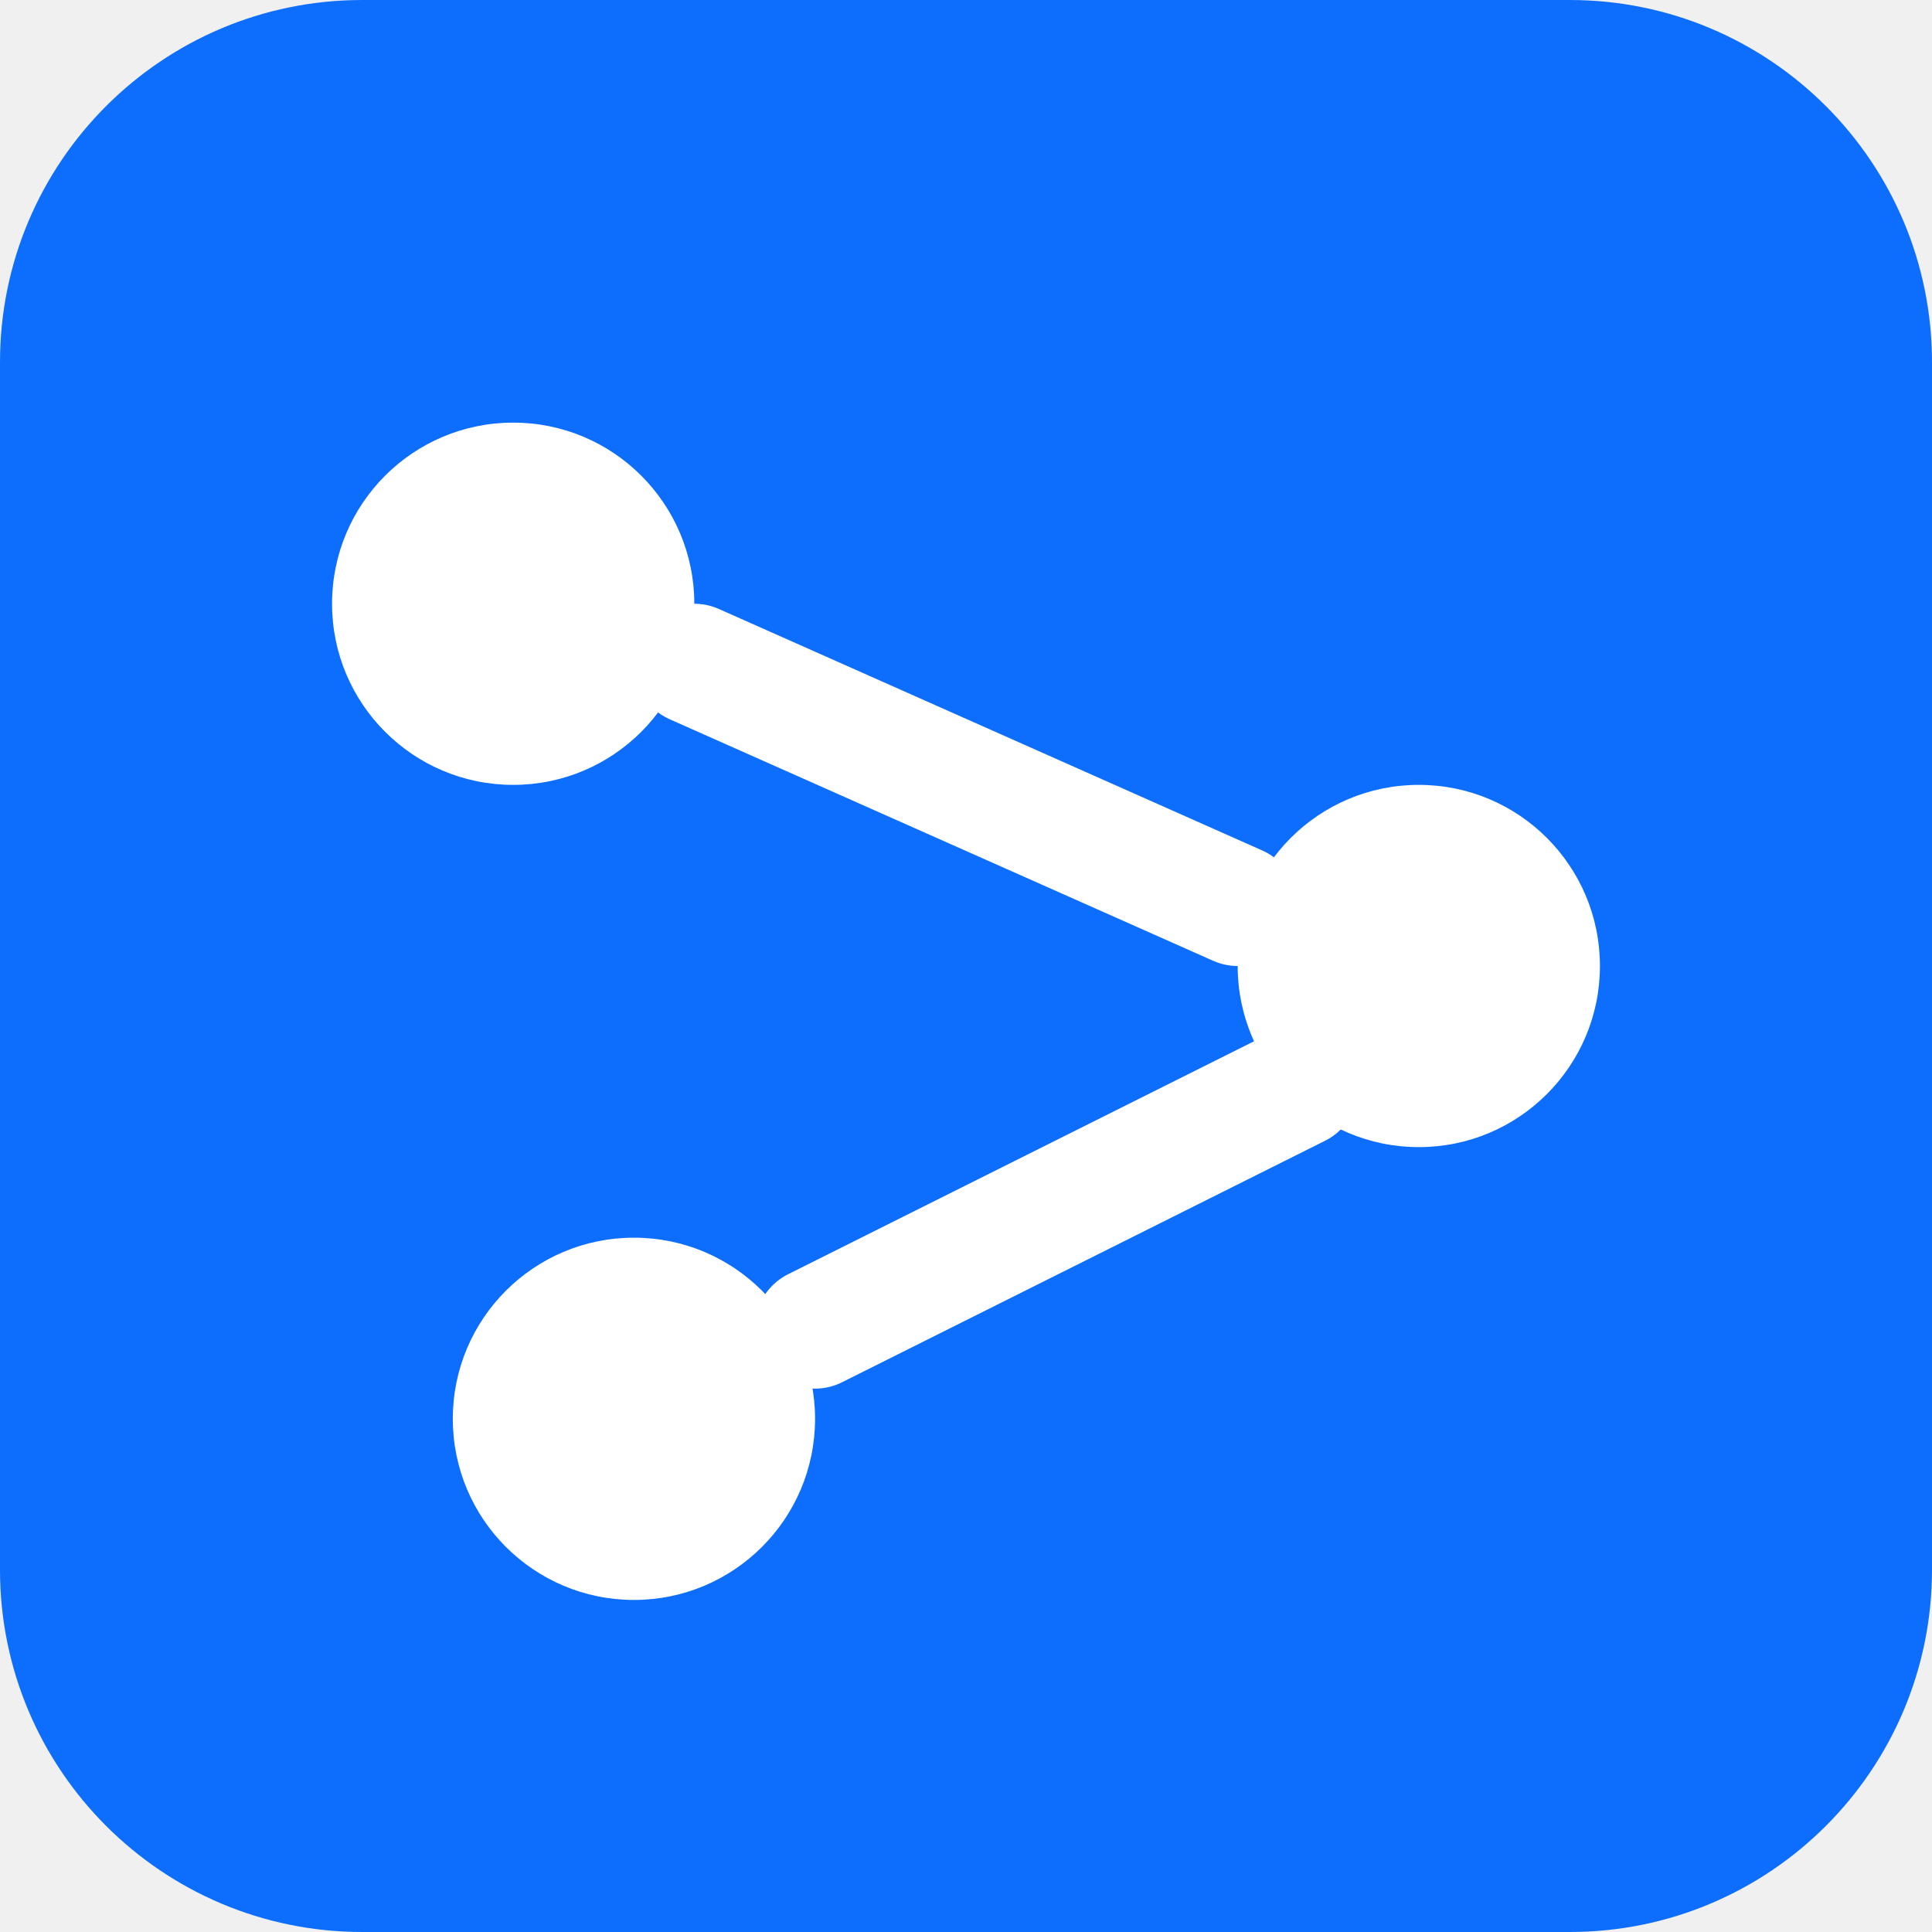
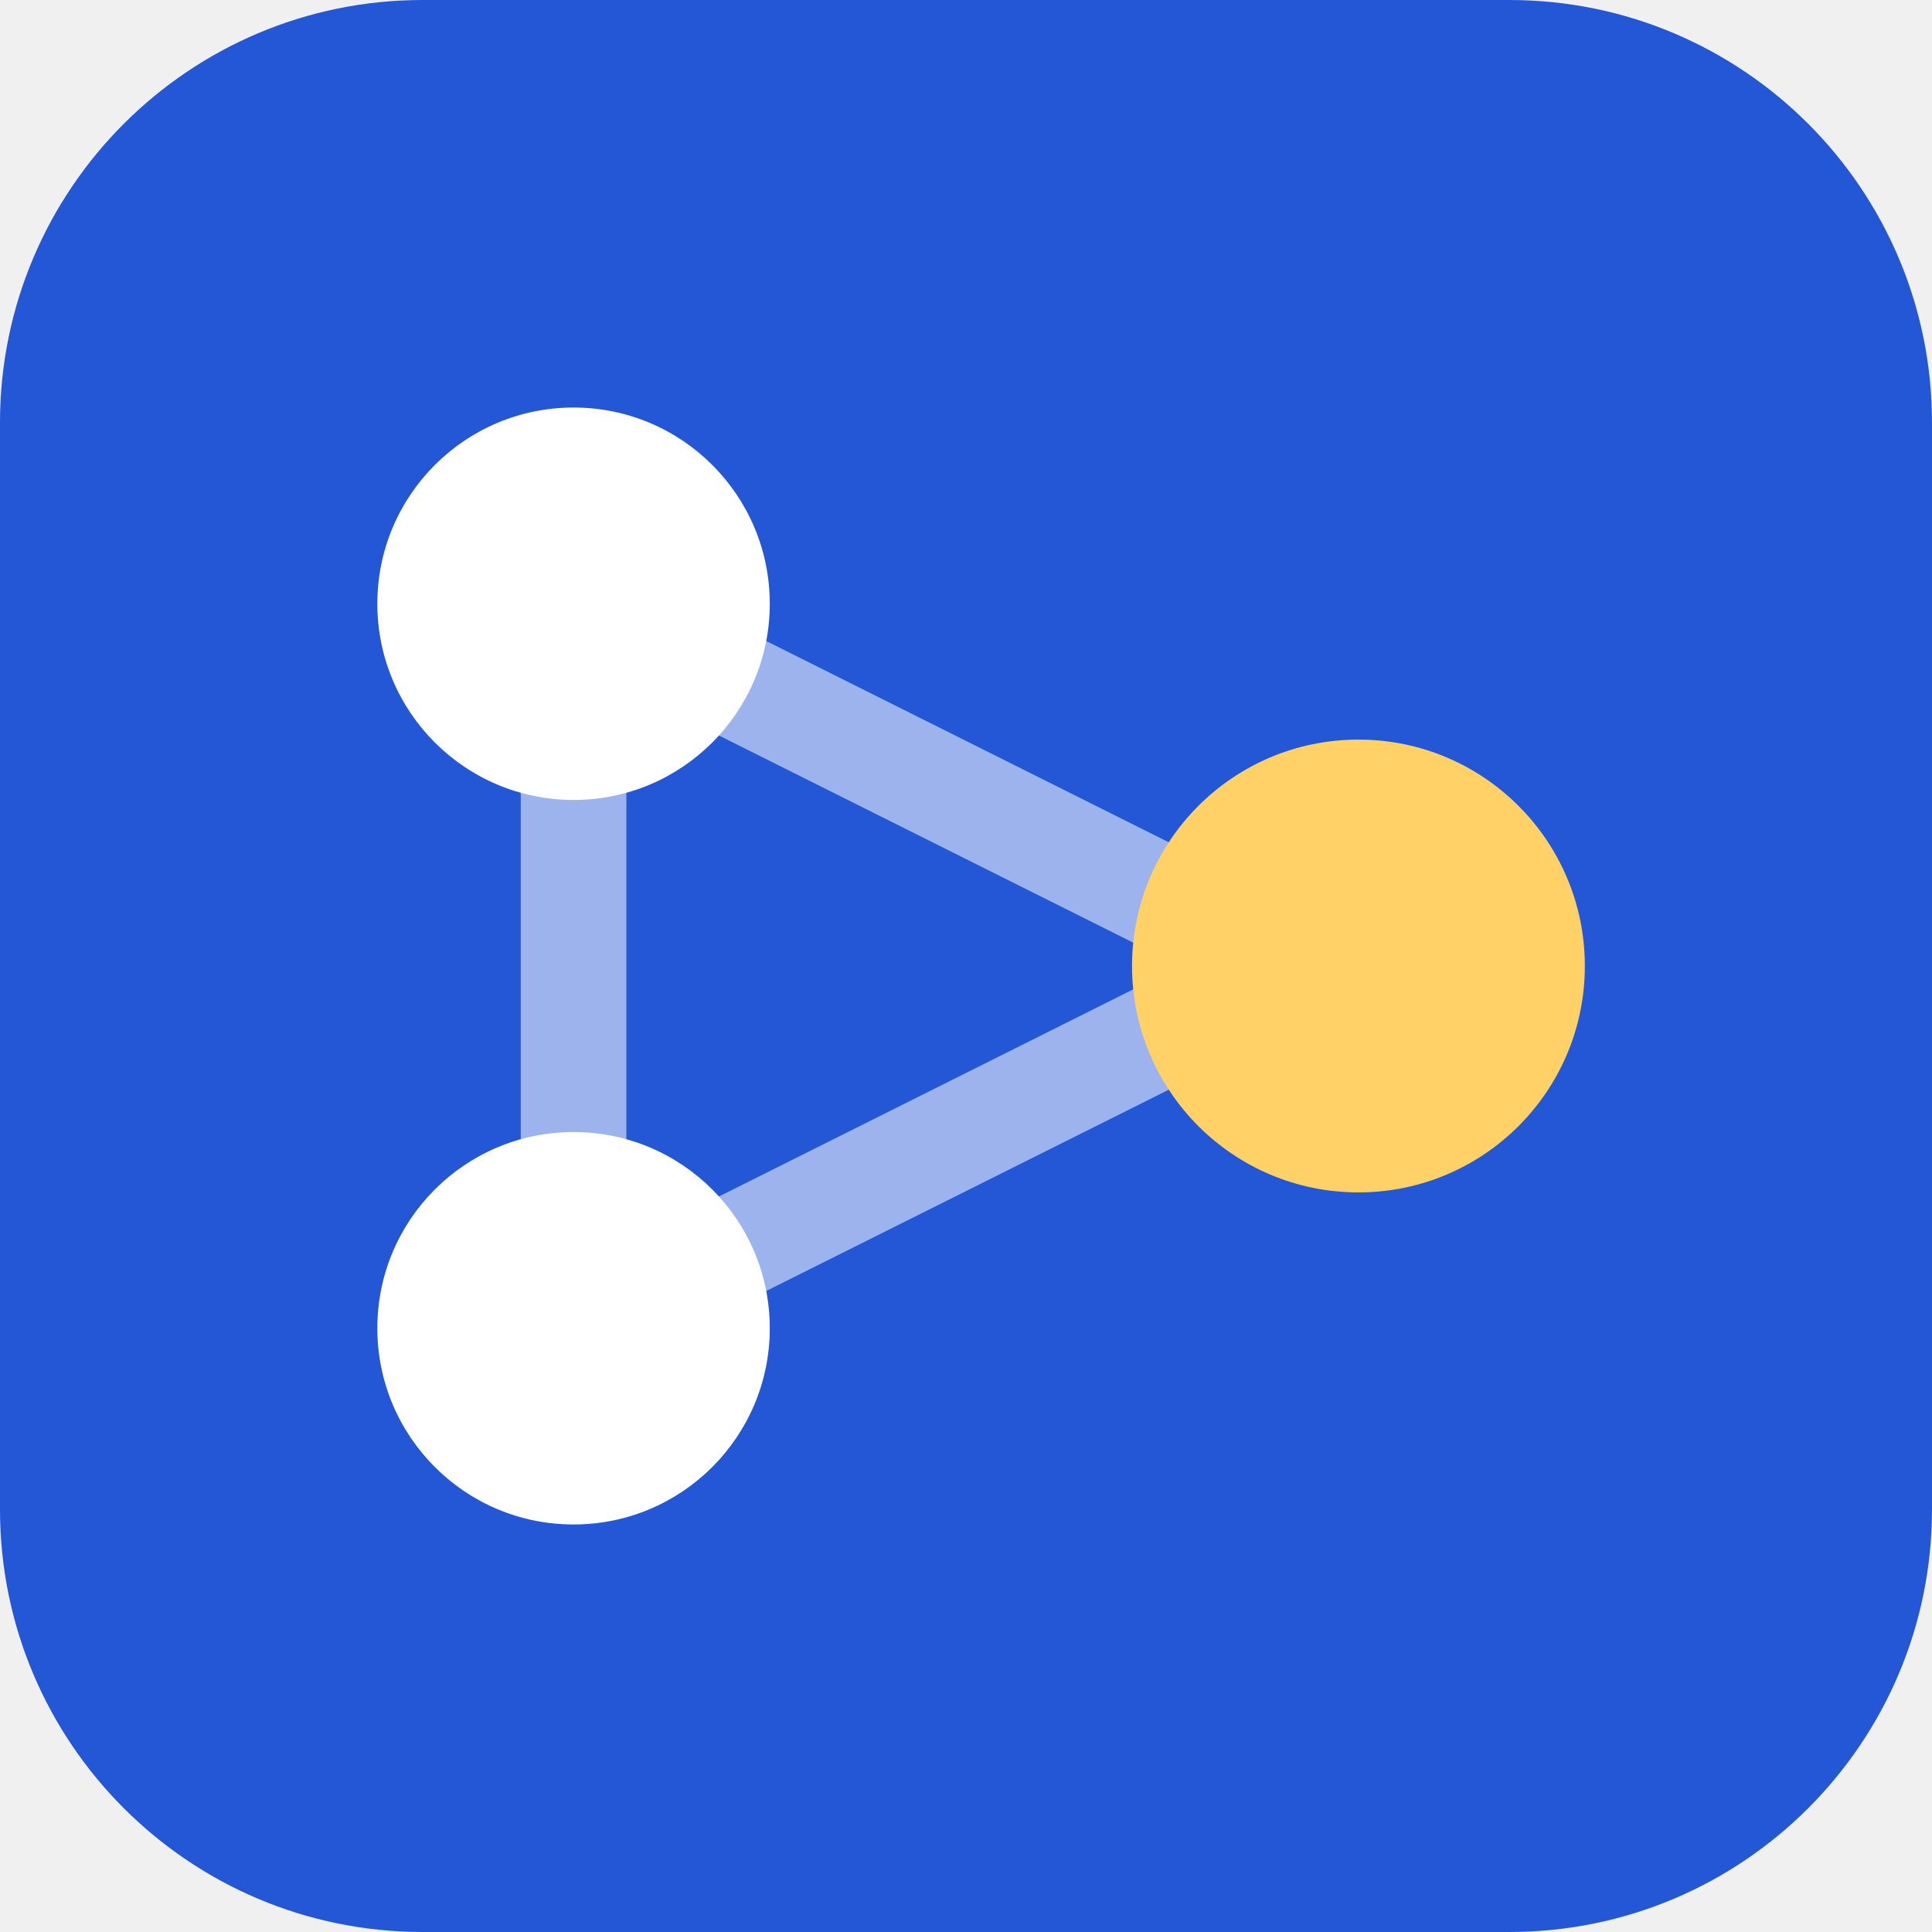
<svg xmlns="http://www.w3.org/2000/svg" viewBox="0 0 128 128">
-   <rect width="128" height="128" rx="24" fill="#0d6efd" />
-   <circle cx="34" cy="40" r="12" fill="white" />
-   <circle cx="94" cy="64" r="12" fill="white" />
-   <circle cx="42" cy="94" r="12" fill="white" />
-   <path d="M46 44 L82 60 M86 72 L54 88" stroke="white" stroke-width="8" stroke-linecap="round" />
+   <rect width="128" height="128" rx="28" fill="#2457d6" />
+   <path d="M38 40 L86 64 M38 88 L86 64 M38 40 L38 88" stroke="#fff" stroke-opacity=".55" stroke-width="7" stroke-linecap="round" />
+   <circle cx="38" cy="40" r="13" fill="#fff" />
+   <circle cx="38" cy="88" r="13" fill="#fff" />
+   <circle cx="90" cy="64" r="15" fill="#ffd166" />
</svg>
